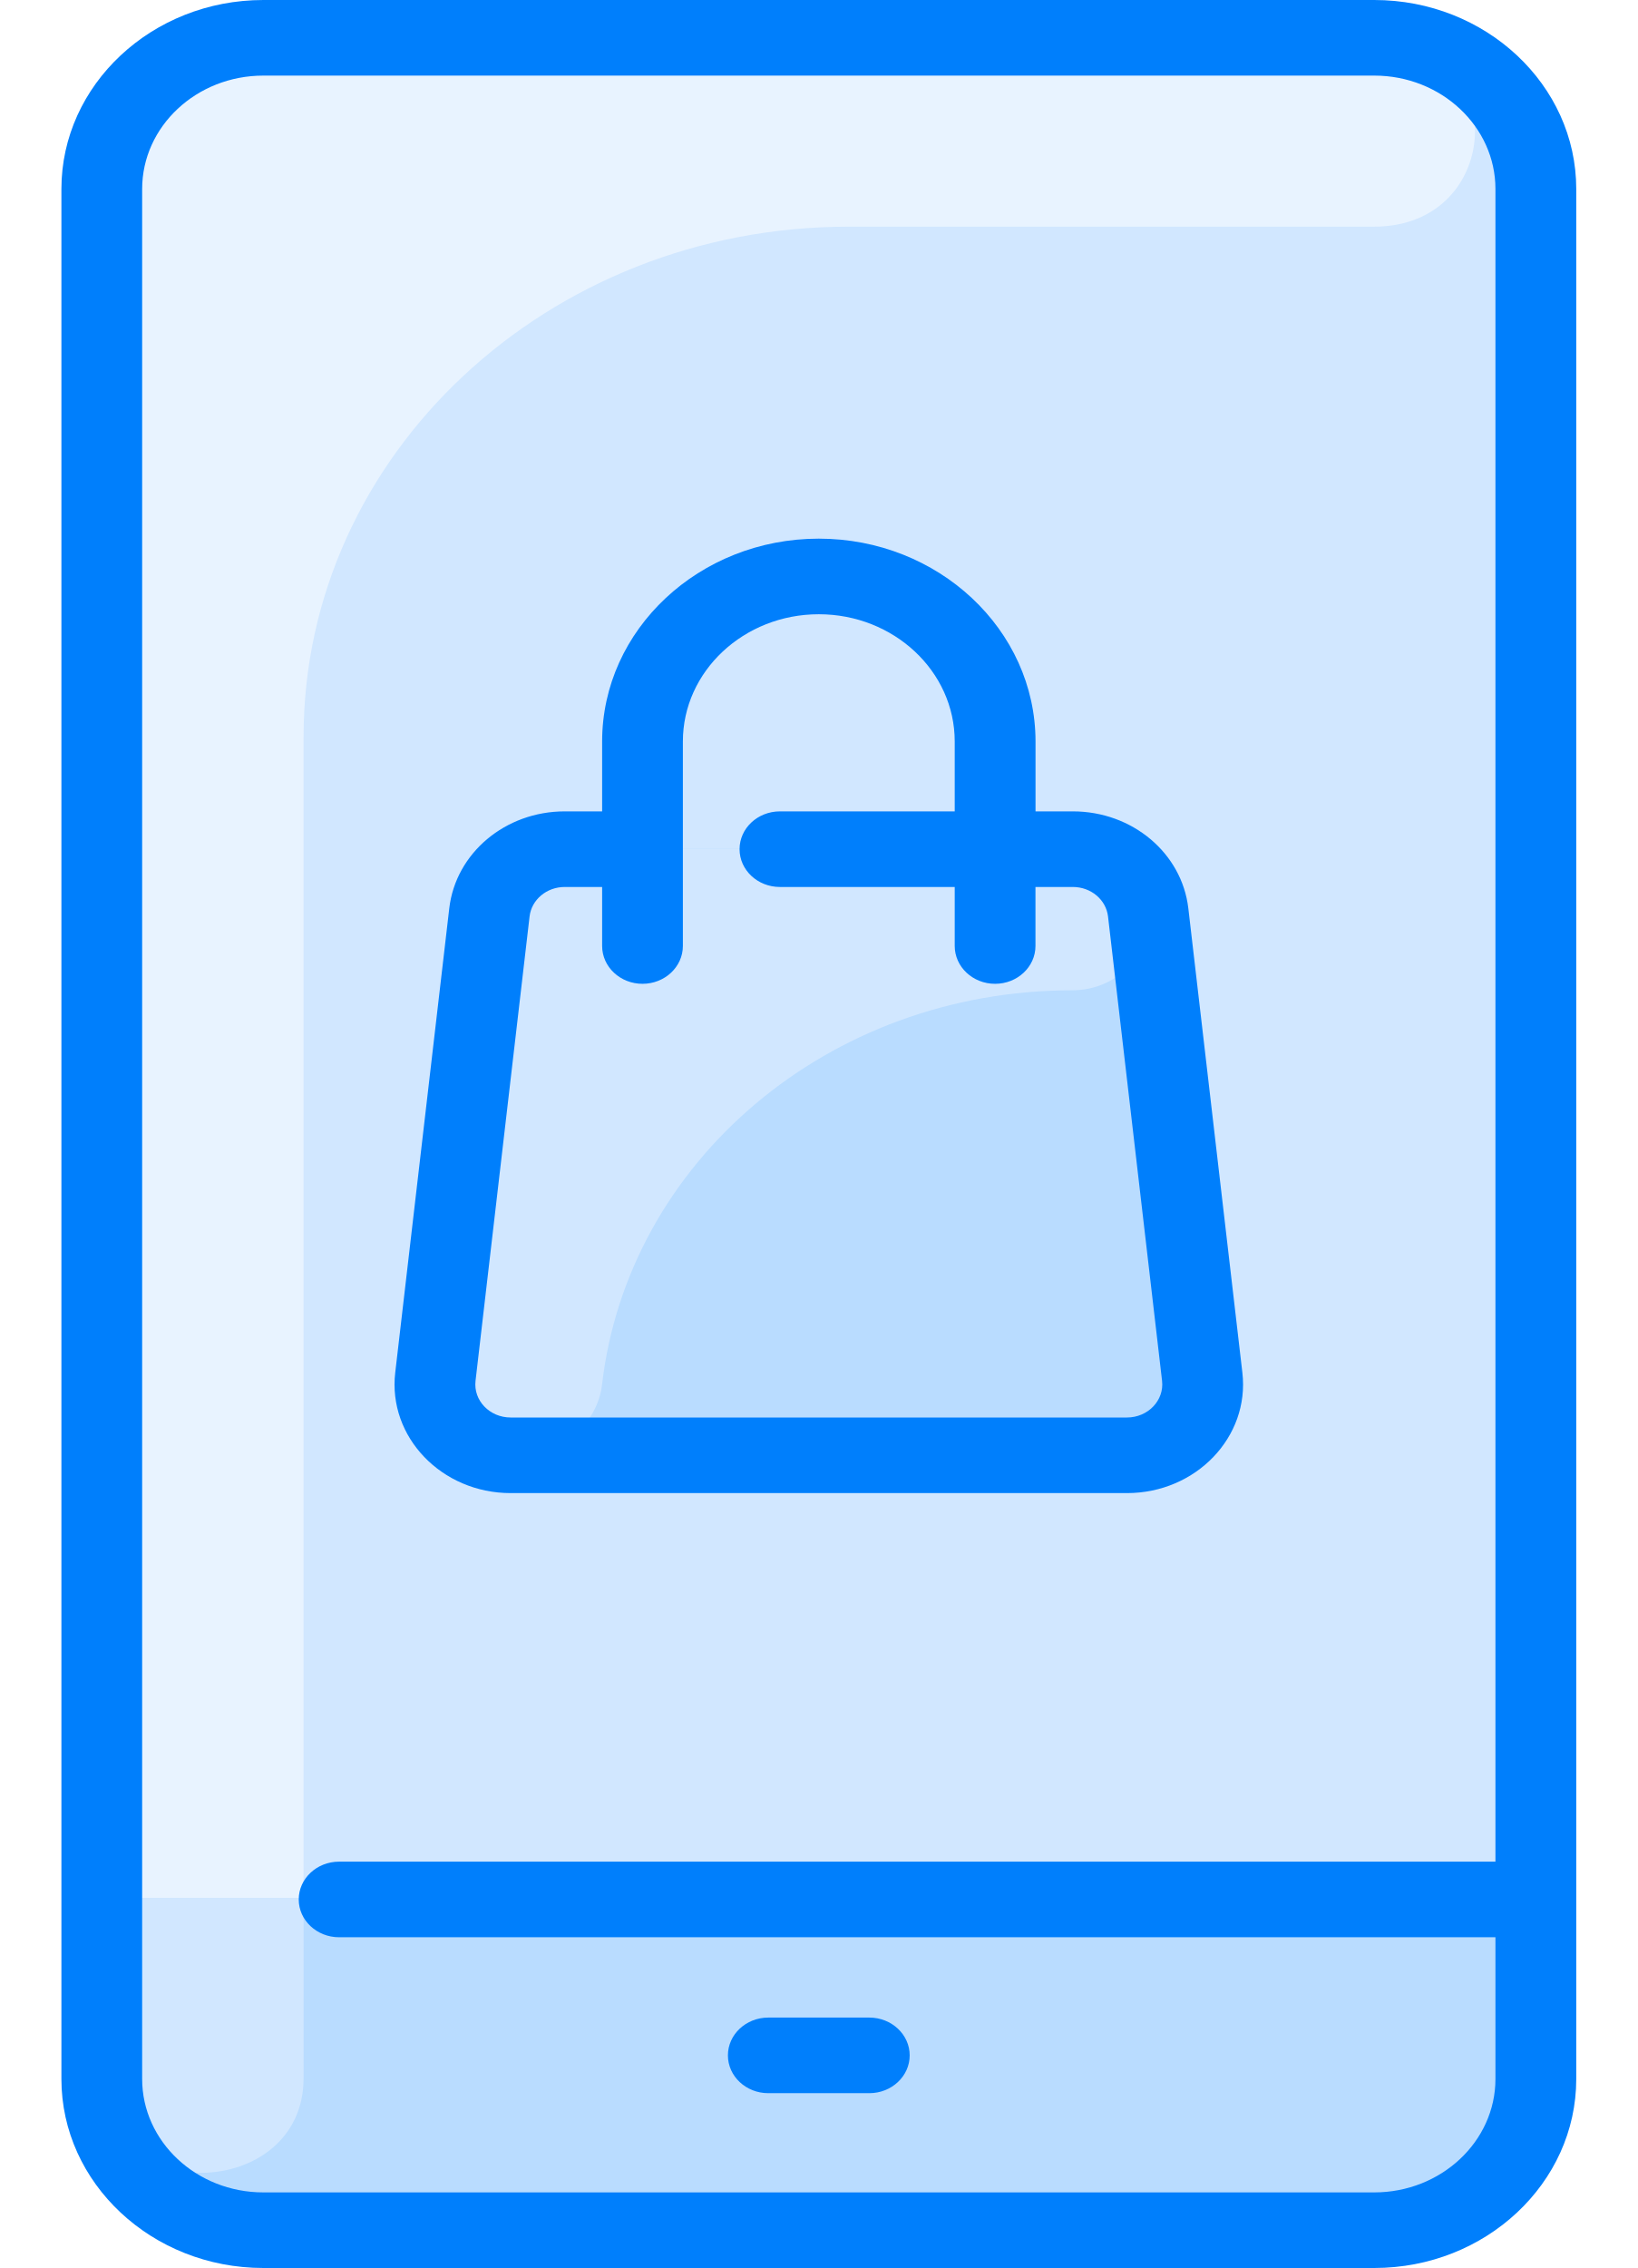
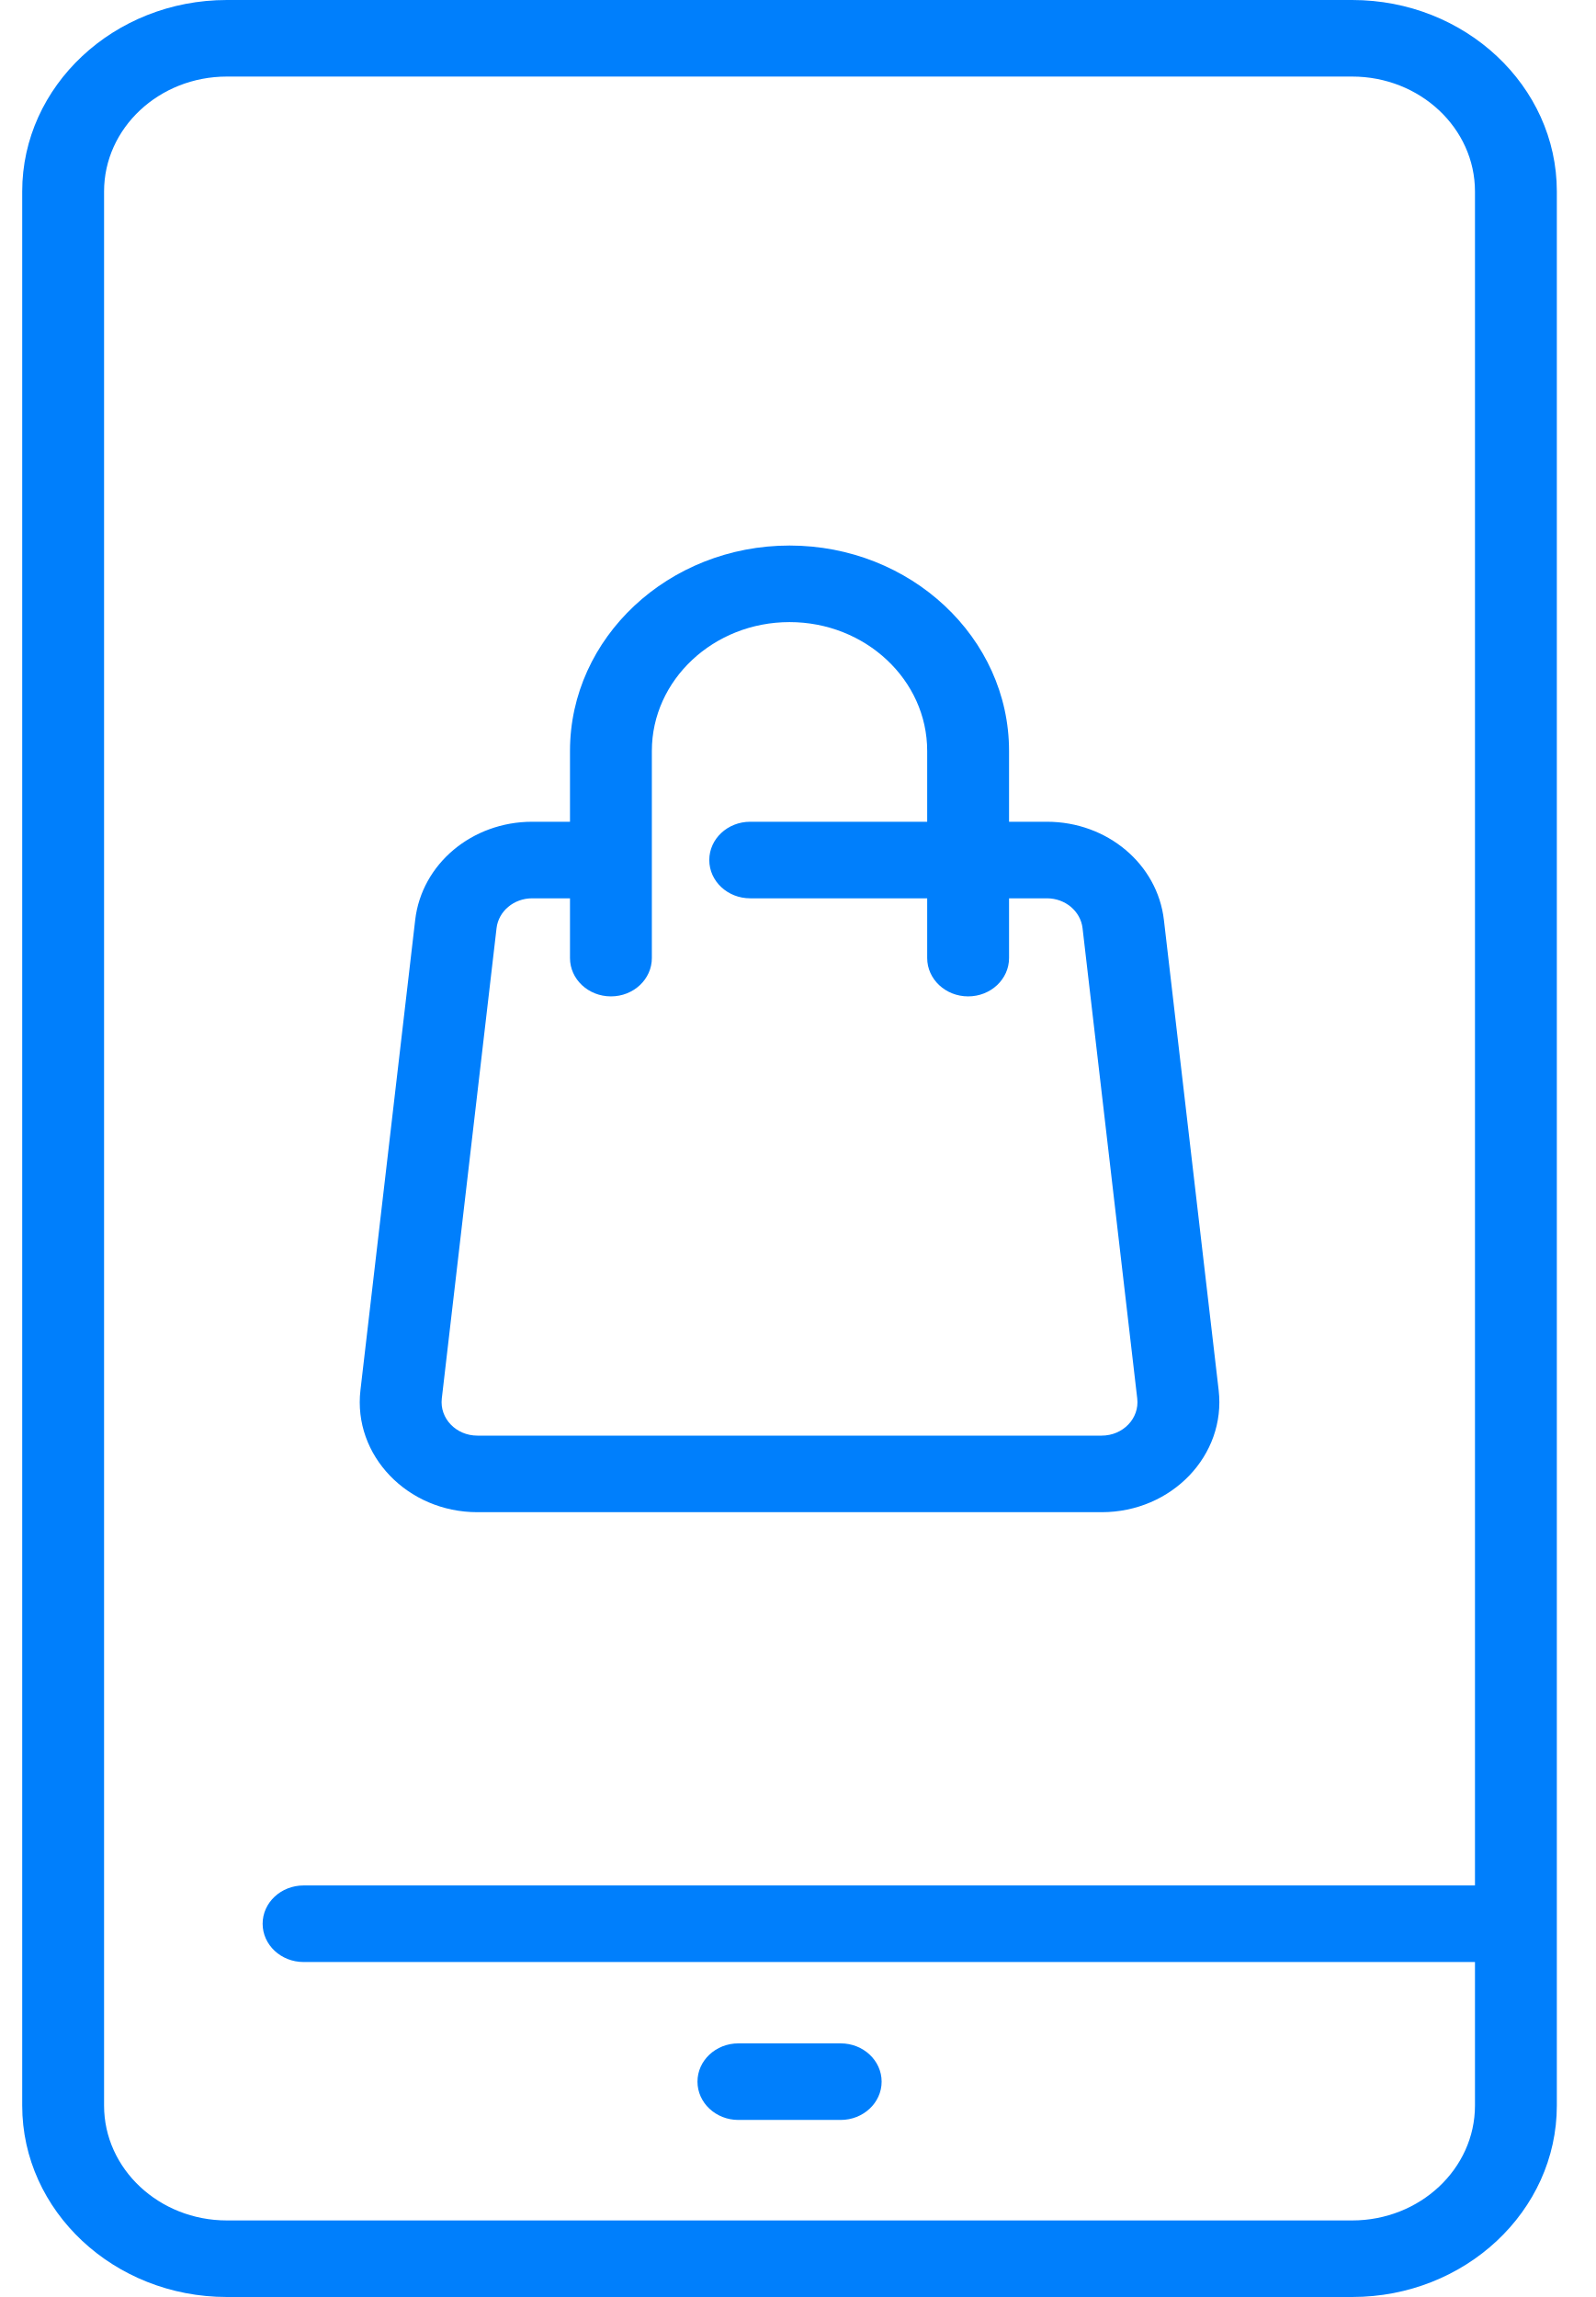
- <svg xmlns="http://www.w3.org/2000/svg" width="26" height="36" viewBox="0 0 26 36" fill="none">
-   <path d="M21.805 0.6C23.221 0.6 24.369 1.674 24.369 2.998V32.979C24.369 34.303 23.221 35.377 21.805 35.377H4.179C2.764 35.377 1.616 34.303 1.616 32.979V2.998C1.616 1.674 2.764 0.6 4.179 0.6H21.805Z" fill="#D1E7FF" />
-   <path d="M17.024 13.47C17.637 13.47 18.152 13.903 18.218 14.473L19.076 21.839C19.153 22.504 18.596 23.085 17.881 23.085H8.103C7.388 23.085 6.831 22.504 6.909 21.839L7.766 14.473C7.833 13.903 8.347 13.47 8.961 13.47H17.024Z" fill="#B9DCFF" />
-   <path d="M21.927 0.602C23.988 0.692 23.879 3.598 21.815 3.598H13.473C8.694 3.598 4.82 7.222 4.82 11.693V35.377H4.179C2.763 35.377 1.616 34.303 1.616 32.979V2.998C1.616 1.673 2.763 0.6 4.179 0.6C4.295 0.6 21.832 0.598 21.927 0.602Z" fill="#E8F3FF" />
-   <path d="M24.369 30.131V32.979C24.369 34.303 23.221 35.377 21.805 35.377H4.179C2.764 35.377 1.616 34.303 1.616 32.979V30.131H24.369Z" fill="#B9DCFF" />
-   <path d="M4.82 30.131V32.988C4.82 34.941 1.616 35.041 1.616 32.979V30.131H4.82Z" fill="#D1E7FF" />
-   <path d="M17.024 15.719C13.142 15.719 9.968 18.453 9.559 21.975C9.485 22.607 8.915 23.085 8.236 23.085H8.103C7.388 23.085 6.831 22.504 6.909 21.839L7.766 14.473C7.833 13.903 8.347 13.47 8.961 13.47H17.024C17.637 13.47 18.152 13.902 18.218 14.473C18.296 15.139 17.738 15.719 17.024 15.719Z" fill="#D1E7FF" />
-   <path d="M21.819 0H4.181C2.413 0 0.975 1.346 0.975 3V33C0.975 34.654 2.413 36 4.181 36H21.819C23.587 36 25.026 34.654 25.026 33V3C25.026 1.346 23.587 0 21.819 0ZM21.819 34.8H4.181C3.12 34.8 2.257 33.992 2.257 33V3C2.257 2.007 3.12 1.2 4.181 1.2H21.819C22.88 1.2 23.743 2.007 23.743 3V29.55H5.384C5.03 29.55 4.743 29.819 4.743 30.15C4.743 30.481 5.03 30.75 5.384 30.75H23.743V33C23.743 33.992 22.88 34.8 21.819 34.8ZM14.443 32.625C14.443 32.956 14.156 33.225 13.802 33.225H12.198C11.844 33.225 11.557 32.956 11.557 32.625C11.557 32.294 11.844 32.025 12.198 32.025H13.802C14.156 32.025 14.443 32.294 14.443 32.625ZM8.108 23.7H17.892C18.989 23.7 19.844 22.808 19.725 21.788L18.867 14.418C18.765 13.541 17.977 12.879 17.034 12.879H16.441V11.769C16.44 9.994 14.897 8.55 13 8.55C11.103 8.55 9.56 9.994 9.56 11.769V12.879H8.966C8.023 12.879 7.235 13.541 7.133 14.418L6.275 21.788C6.156 22.808 7.012 23.7 8.108 23.7ZM7.55 21.918L8.408 14.547C8.439 14.281 8.679 14.079 8.966 14.079H9.56V15.015C9.56 15.347 9.847 15.616 10.201 15.616C10.555 15.616 10.842 15.347 10.842 15.015V11.769C10.842 10.656 11.81 9.75 13 9.75C14.19 9.75 15.158 10.655 15.158 11.769V12.879H12.383C12.029 12.879 11.742 13.148 11.742 13.479C11.742 13.811 12.029 14.079 12.383 14.079H15.158V15.015C15.158 15.347 15.445 15.616 15.799 15.616C16.153 15.616 16.44 15.347 16.44 15.015V14.079H17.034C17.321 14.079 17.561 14.281 17.592 14.547L18.45 21.918C18.486 22.228 18.227 22.5 17.892 22.5H8.108C7.774 22.5 7.514 22.23 7.55 21.918Z" fill="#007FFC" />
+ <svg xmlns="http://www.w3.org/2000/svg" width="25" height="36" viewBox="0 0 25 36" fill="none">
+   <path d="M21.192 0H3.555C1.787 0 0.348 1.346 0.348 3V33C0.348 34.654 1.787 36 3.555 36H21.192C22.961 36 24.399 34.654 24.399 33V3C24.399 1.346 22.961 0 21.192 0ZM21.192 34.8H3.555C2.494 34.8 1.631 33.992 1.631 33V3C1.631 2.007 2.494 1.2 3.555 1.2H21.192C22.253 1.2 23.116 2.007 23.116 3V29.55H4.758C4.403 29.55 4.116 29.819 4.116 30.15C4.116 30.481 4.403 30.75 4.758 30.75H23.116V33C23.116 33.992 22.253 34.8 21.192 34.8ZM13.817 32.625C13.817 32.956 13.53 33.225 13.175 33.225H11.572C11.218 33.225 10.931 32.956 10.931 32.625C10.931 32.294 11.218 32.025 11.572 32.025H13.175C13.53 32.025 13.817 32.294 13.817 32.625ZM7.482 23.7H17.266C18.363 23.7 19.217 22.808 19.099 21.788L18.241 14.418C18.139 13.541 17.351 12.879 16.408 12.879H15.814V11.769C15.814 9.994 14.271 8.55 12.374 8.55C10.477 8.55 8.933 9.994 8.933 11.769V12.879H8.34C7.397 12.879 6.609 13.541 6.507 14.418L5.649 21.788C5.53 22.808 6.386 23.7 7.482 23.7ZM6.924 21.918L7.782 14.547C7.813 14.281 8.053 14.079 8.34 14.079H8.933V15.015C8.933 15.347 9.22 15.616 9.575 15.616C9.929 15.616 10.216 15.347 10.216 15.015V11.769C10.216 10.656 11.184 9.75 12.374 9.75C13.563 9.75 14.531 10.655 14.531 11.769V12.879H11.757C11.403 12.879 11.116 13.148 11.116 13.479C11.116 13.811 11.403 14.079 11.757 14.079H14.531V15.015C14.531 15.347 14.819 15.616 15.173 15.616C15.527 15.616 15.814 15.347 15.814 15.015V14.079H16.408C16.695 14.079 16.935 14.281 16.966 14.547L17.823 21.918C17.86 22.228 17.601 22.5 17.265 22.5H7.482C7.148 22.5 6.888 22.23 6.924 21.918Z" fill="#007FFC" />
</svg>
